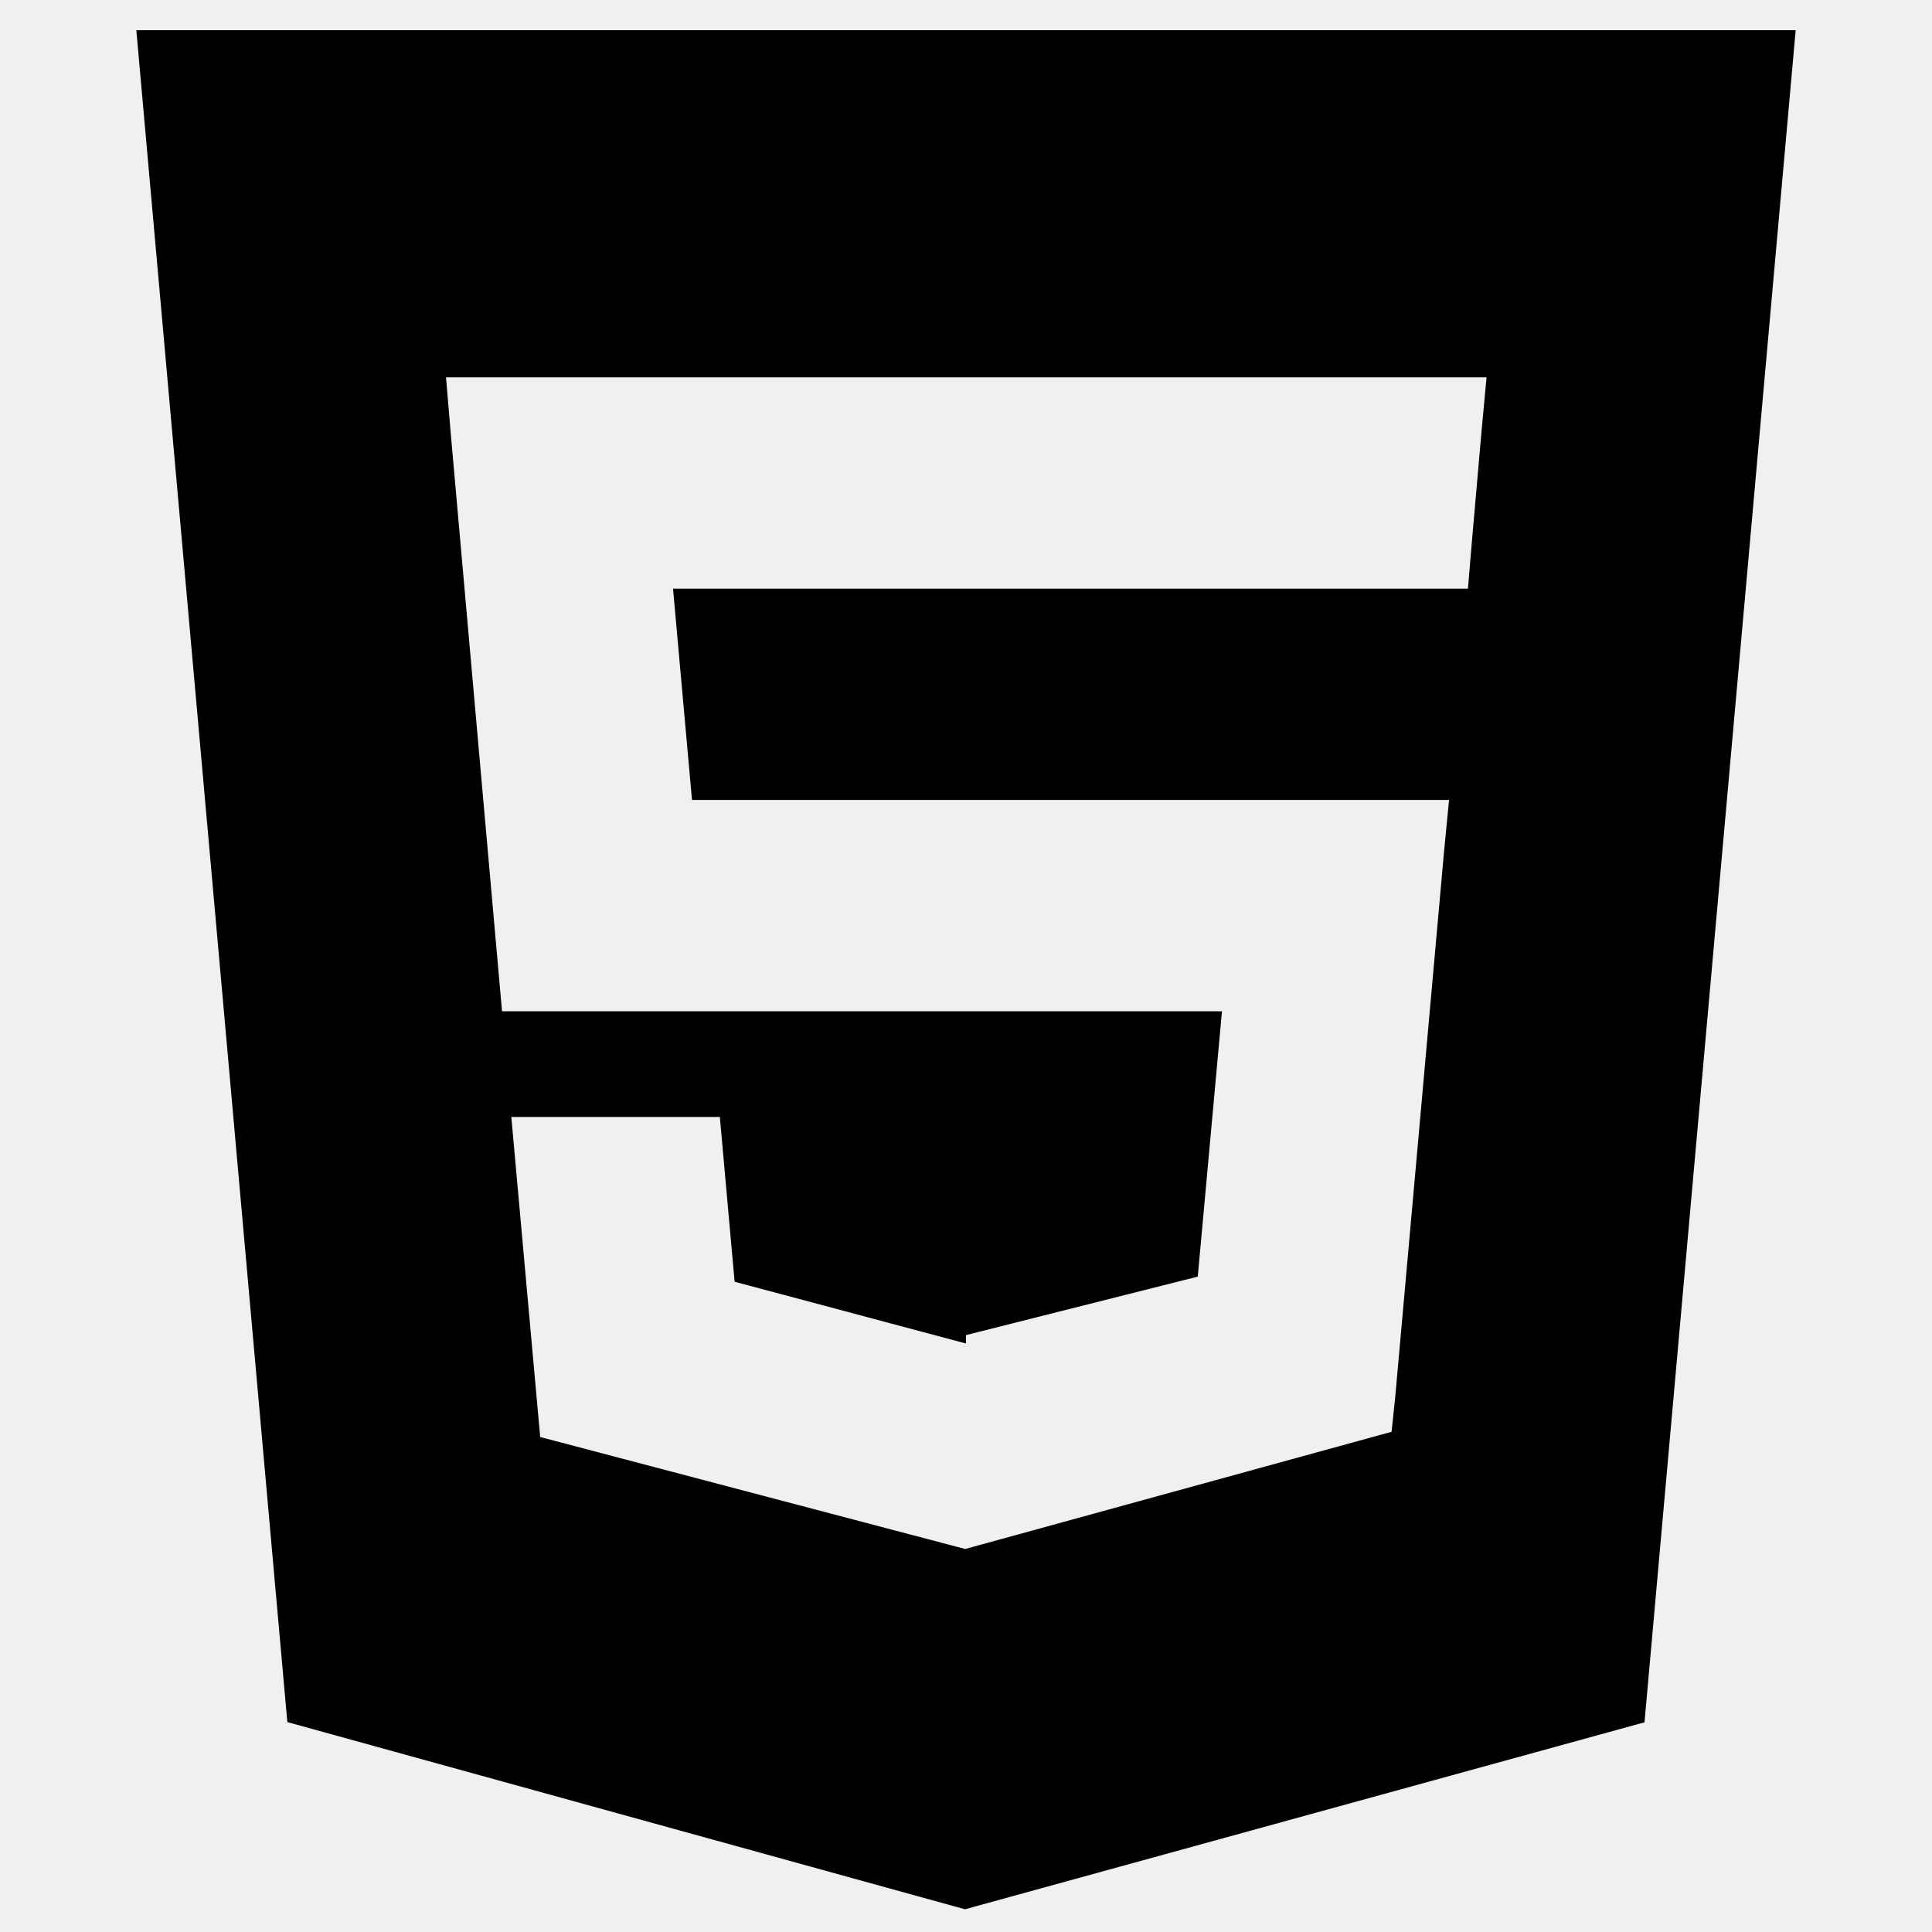
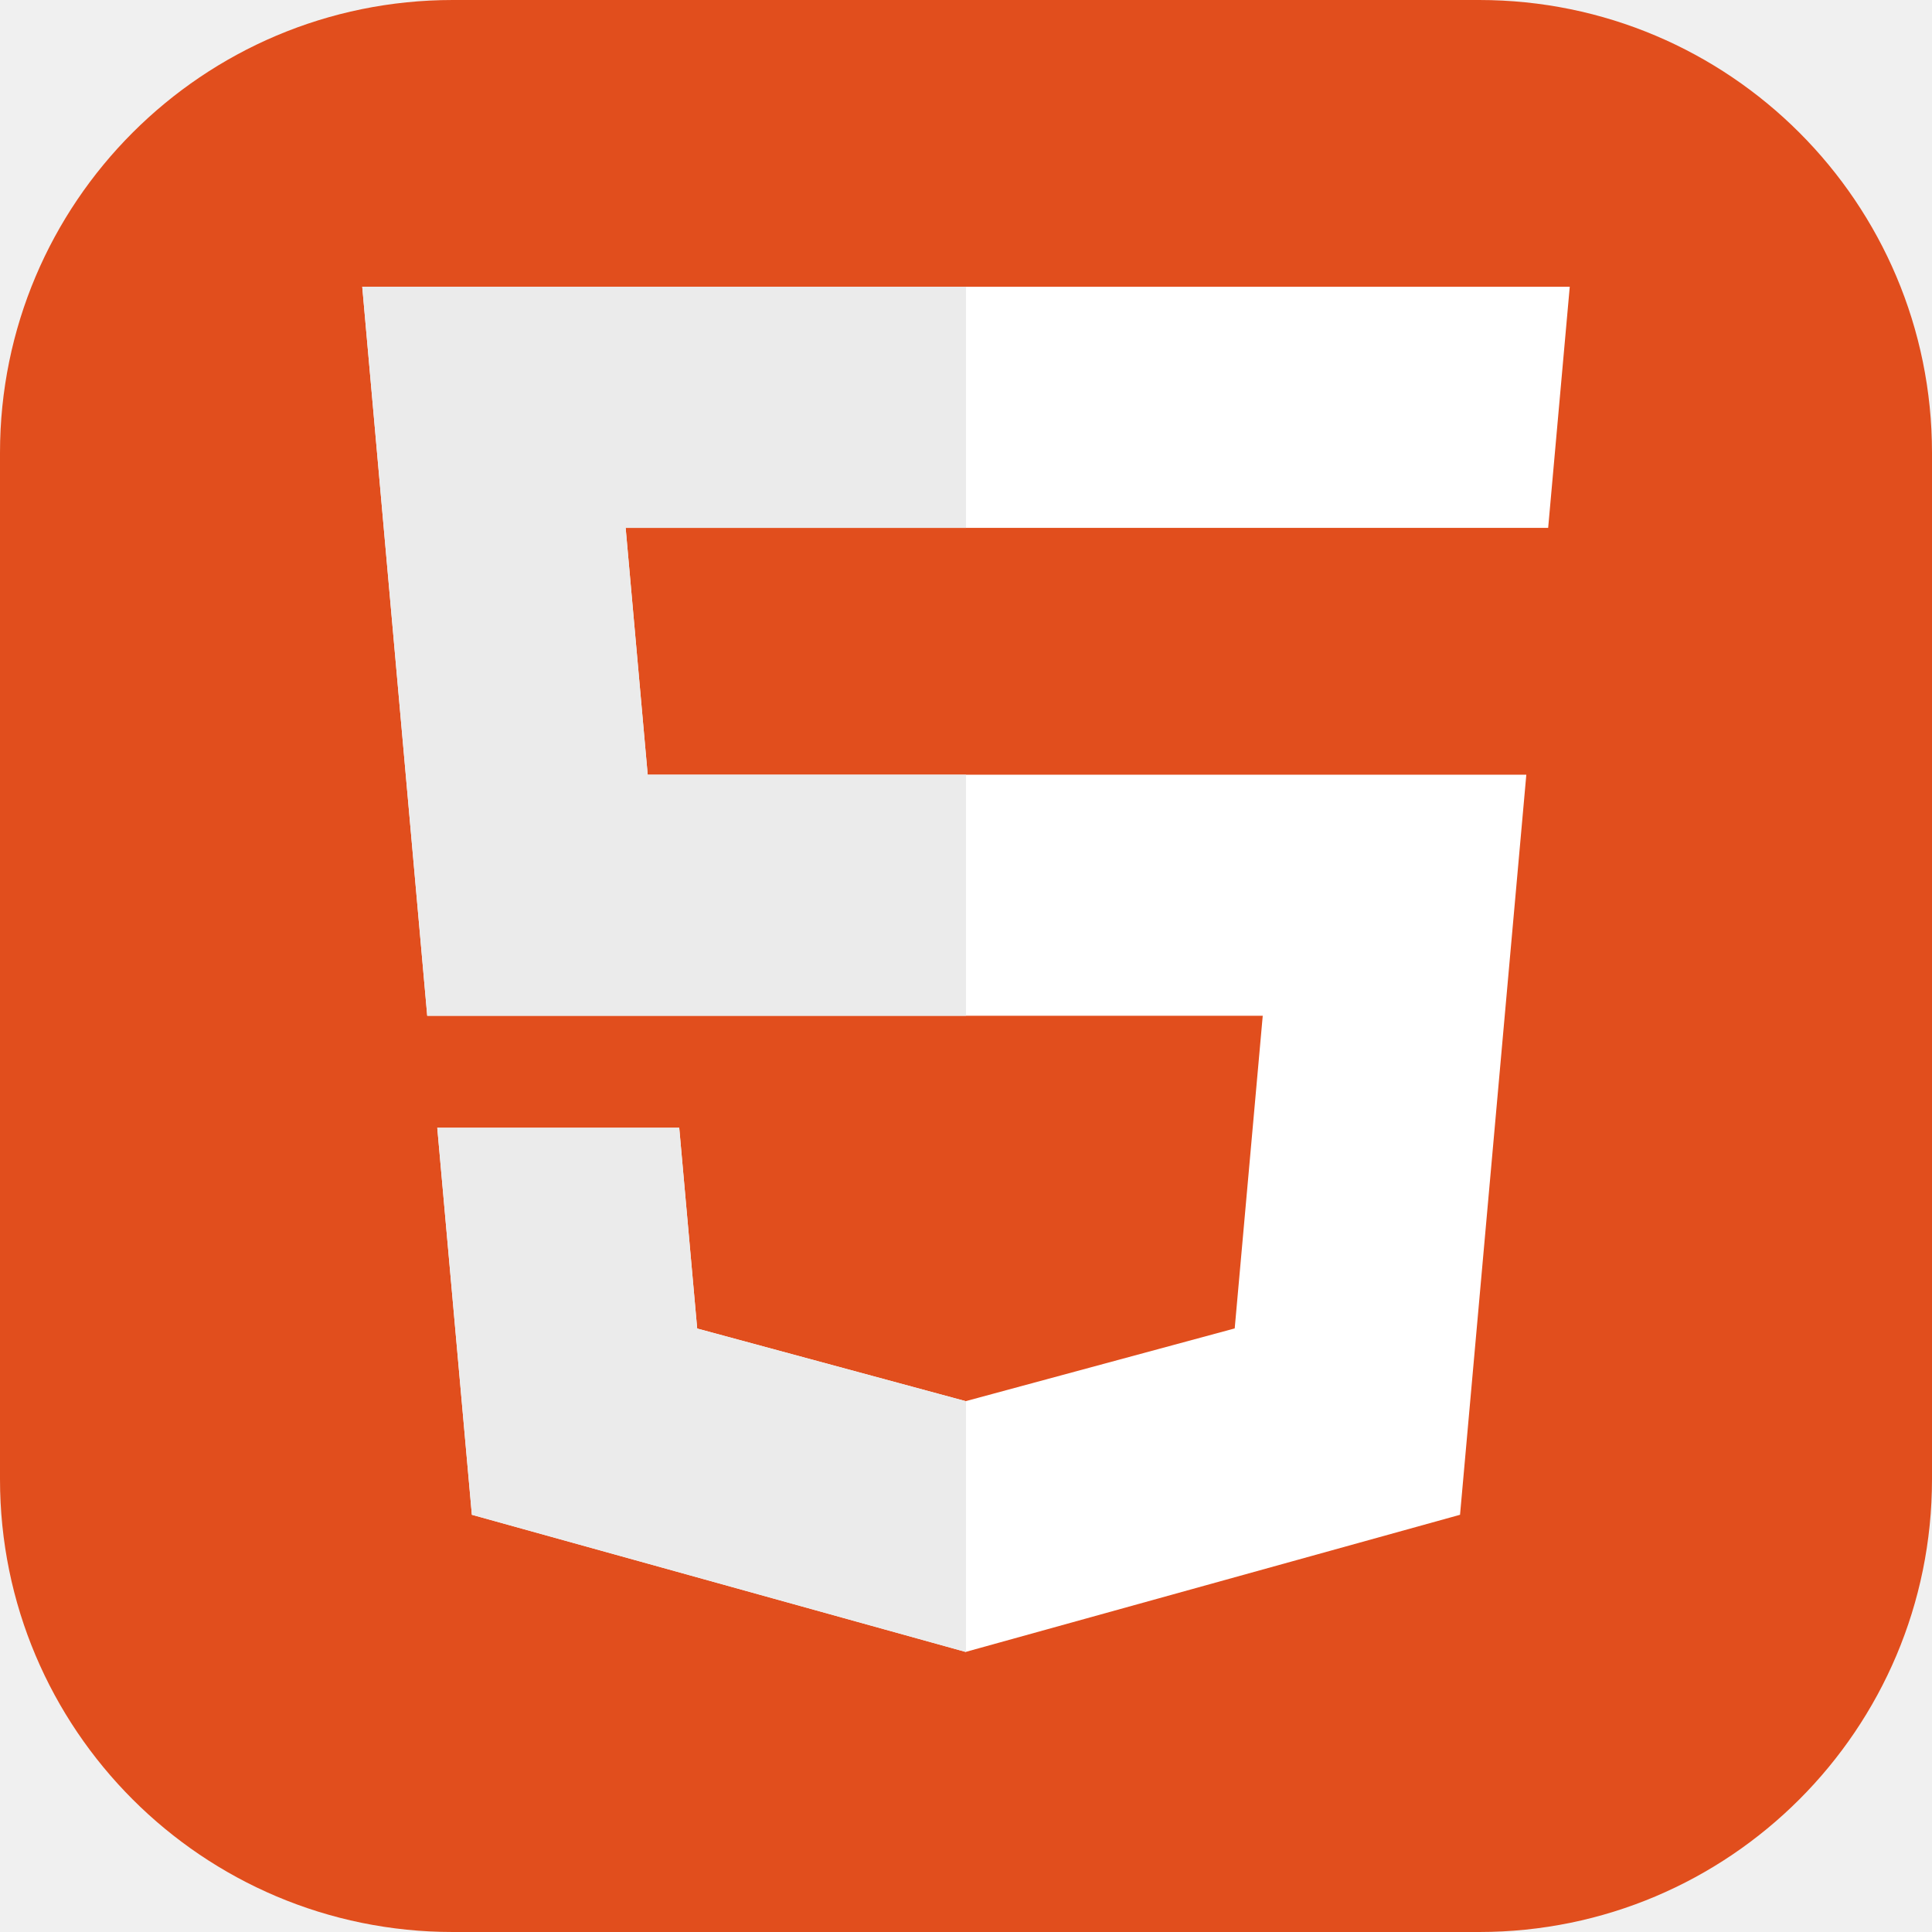
- <svg xmlns="http://www.w3.org/2000/svg" width="1em" height="1em" viewBox="0 0 128 128">
-   <path fill="currentColor" d="m9.032 2l10.005 112.093l44.896 12.401l45.02-12.387L118.968 2zm89.126 26.539l-.627 7.172L97.255 39H44.59l1.257 14h50.156l-.336 3.471l-3.233 36.119l-.238 2.27L64 102.609v.002l-.034.018l-28.177-7.423L33.876 74h13.815l.979 10.919L63.957 89H64v-.546l15.355-3.875L80.959 67H33.261l-3.383-38.117L29.549 25h68.939z" />
+ <svg xmlns="http://www.w3.org/2000/svg" width="1em" height="1em" viewBox="0 0 256 256">
+   <g fill="none">
+     <rect width="256" height="256" fill="#e14e1d" rx="60" />
+     <path fill="#fff" d="m48 38l8.61 96.593h110.71l-3.715 41.43l-35.646 9.638l-35.579-9.624l-2.379-26.602H57.94l4.585 51.281l65.427 18.172l65.51-18.172l8.783-98.061H85.824l-2.923-32.71h122.238L208 38z" />
+     <path fill="#ebebeb" d="M128 38H48l8.61 96.593H128v-31.938H85.824l-2.923-32.71H128zm0 147.647l-.041.014l-35.579-9.624l-2.379-26.602H57.94l4.585 51.281l65.427 18.172l.049-.014z" />
+   </g>
</svg>
